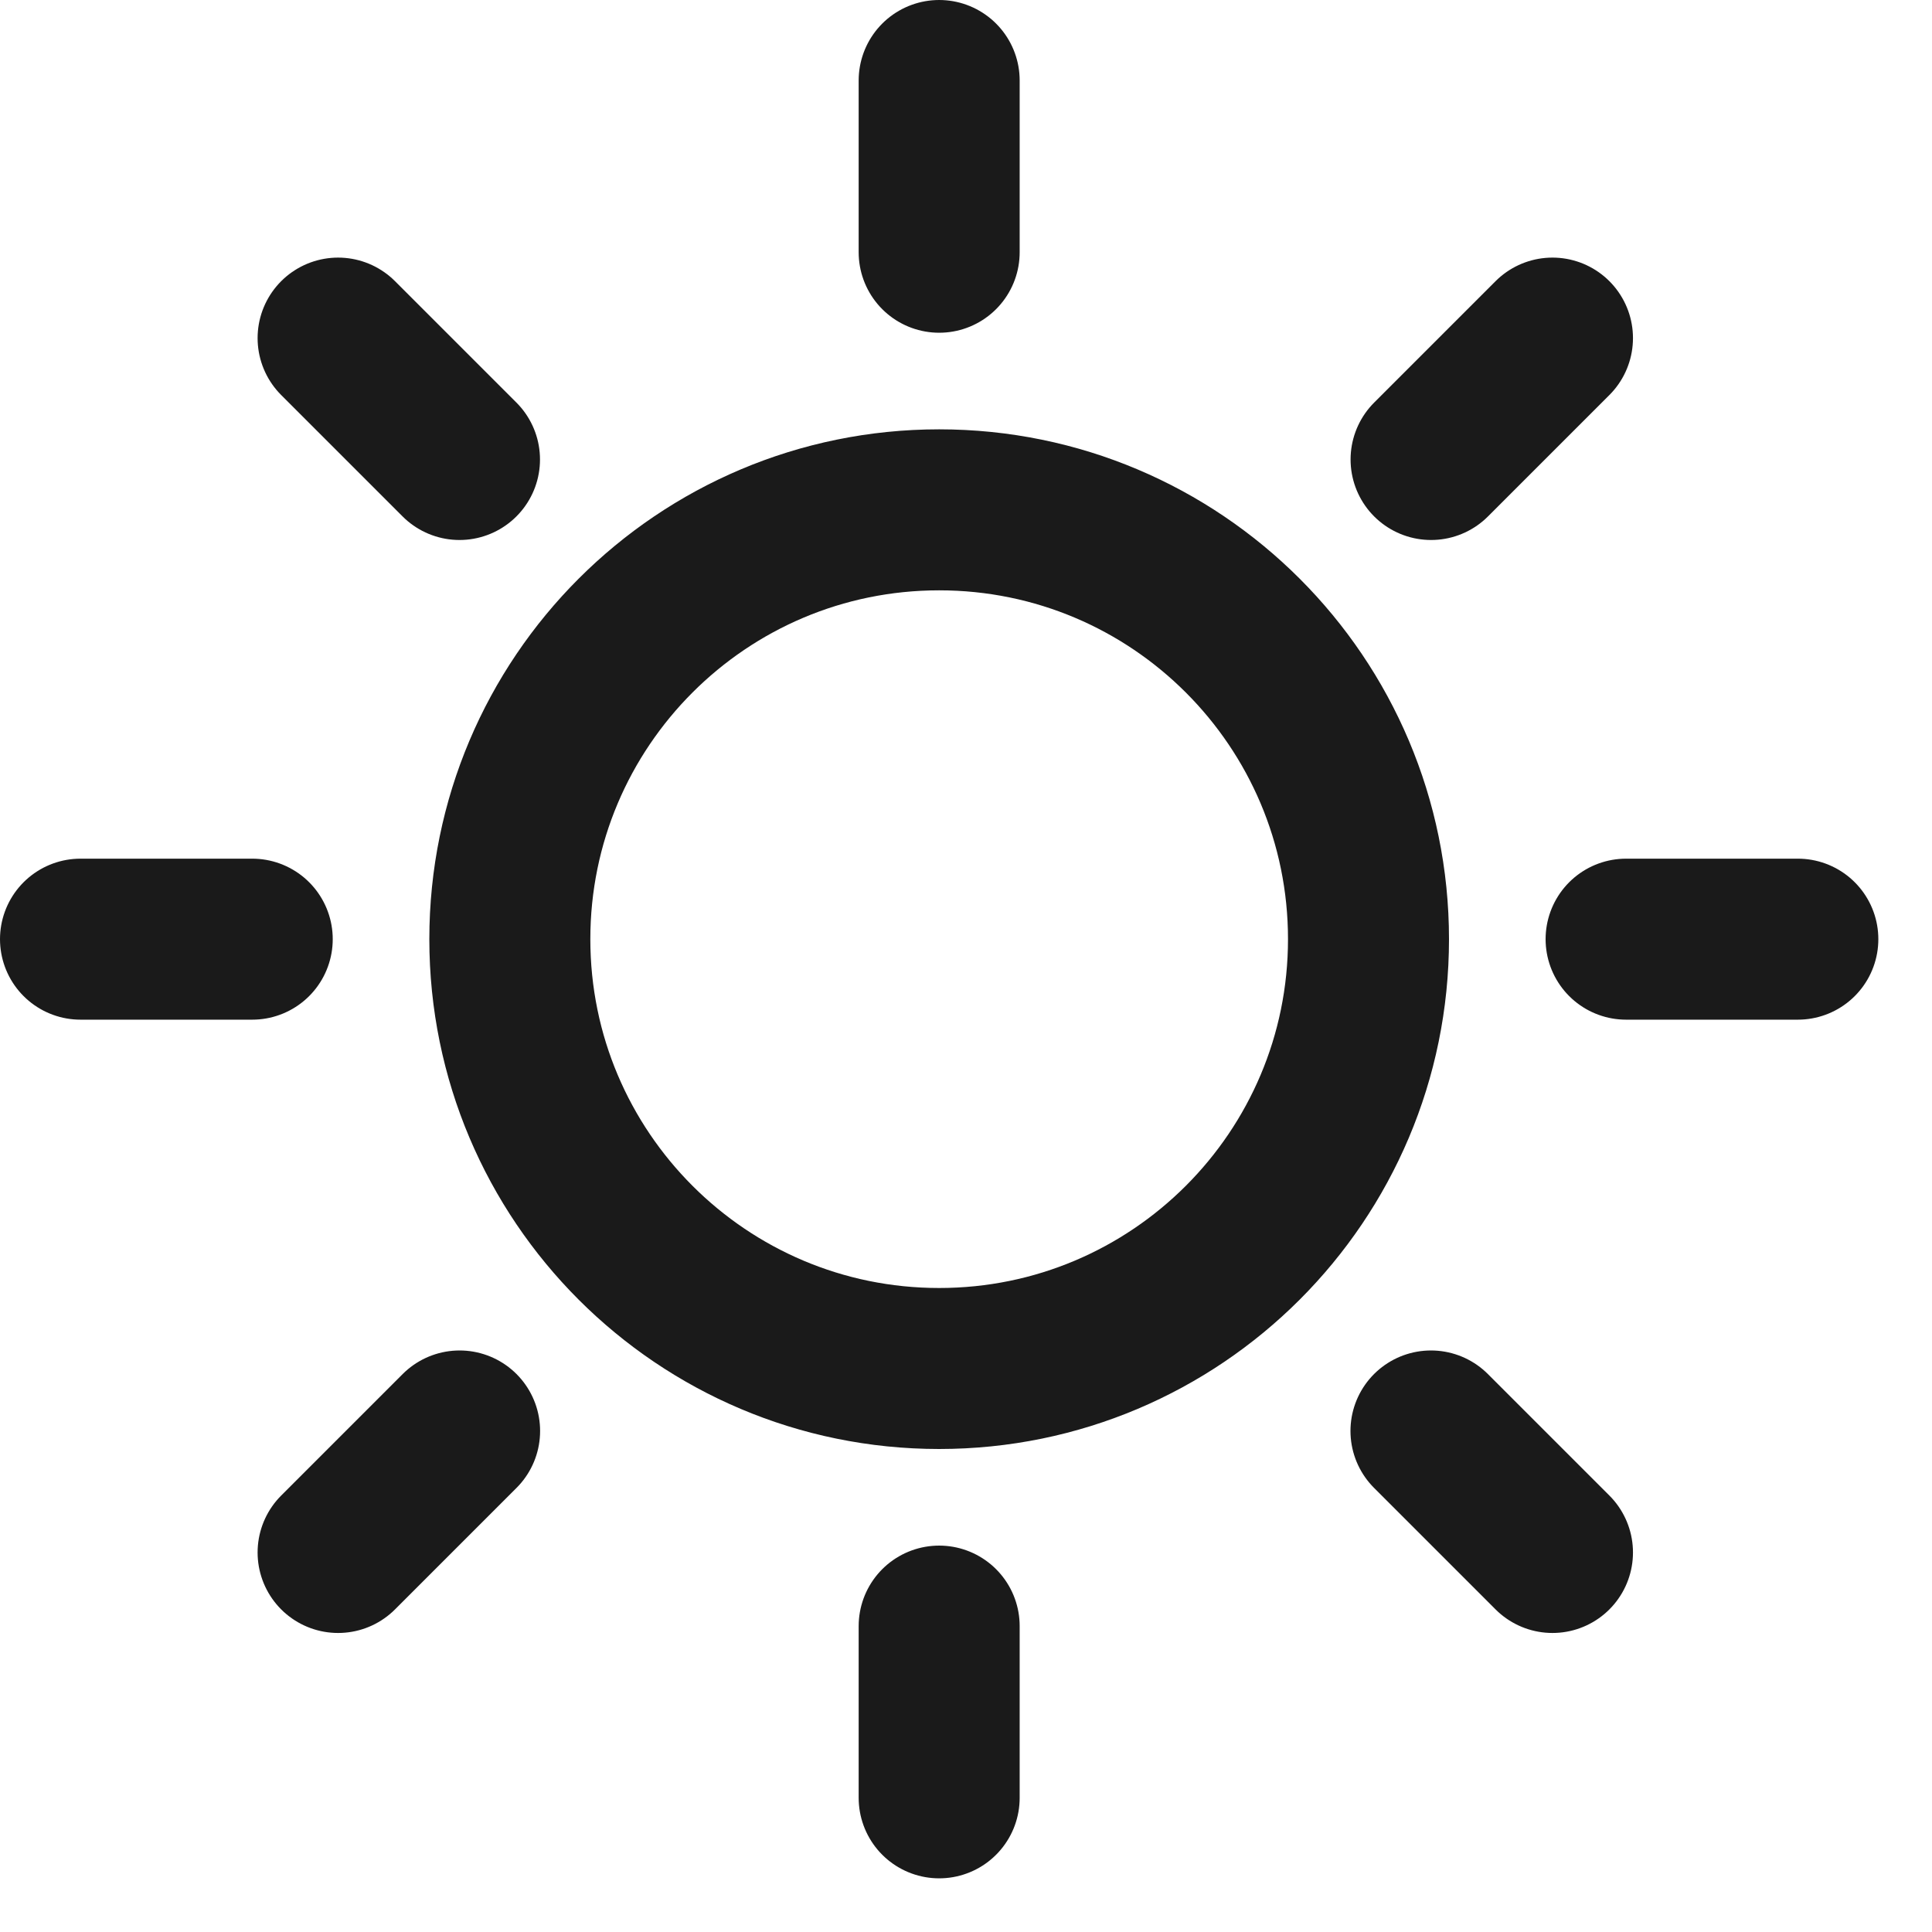
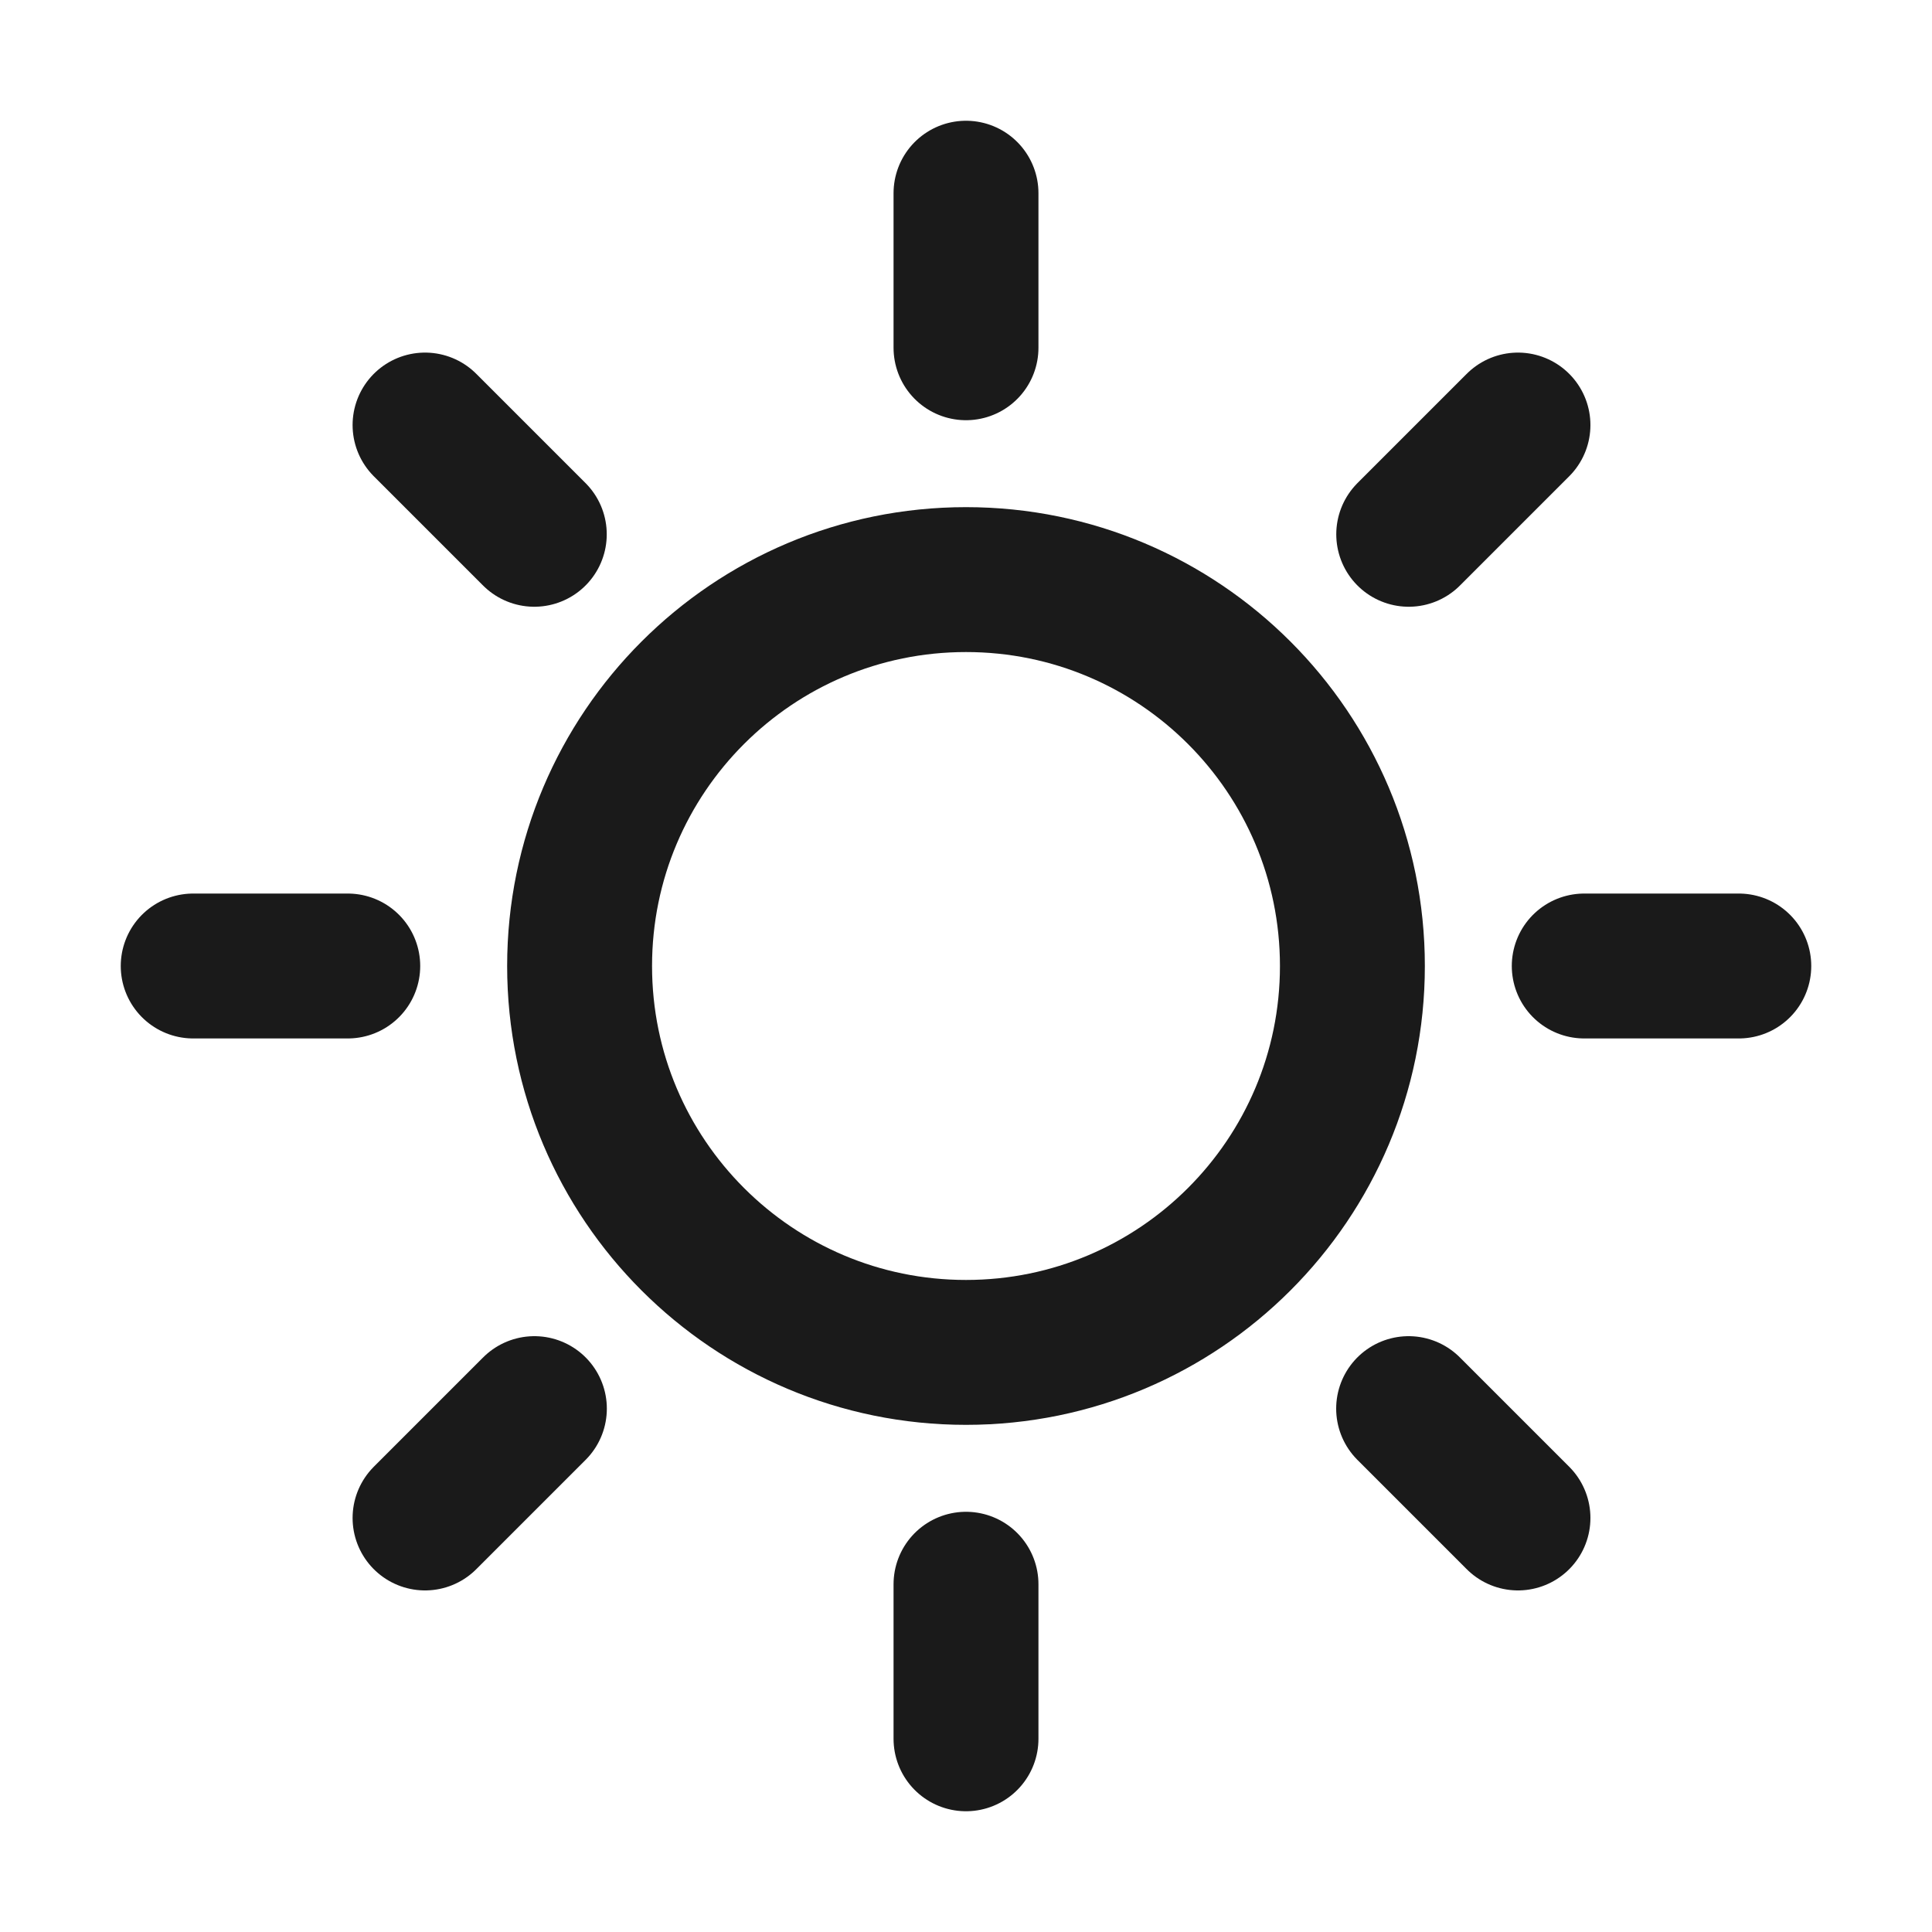
- <svg xmlns="http://www.w3.org/2000/svg" width="18" height="18" viewBox="0 0 18 18" fill="none">
-   <path d="M8.75 2.35V0.75M8.75 15.15V16.75M4.281 4.281L3.15 3.15M13.332 13.332L14.464 14.464M2.35 8.75H0.75M15.15 8.75H16.75M13.333 4.281L14.464 3.15M4.282 13.332L3.15 14.464M8.75 12.75C6.541 12.75 4.75 10.959 4.75 8.75C4.75 6.541 6.541 4.75 8.75 4.75C10.959 4.75 12.75 6.541 12.75 8.75C12.75 10.959 10.959 12.75 8.75 12.75Z" stroke="#1A1A1A" stroke-width="1.5" stroke-linecap="round" stroke-linejoin="round" />
+ <svg xmlns="http://www.w3.org/2000/svg" width="20" height="20" viewBox="0 0 20 20" fill="none">
+   <path d="M10 3.6V2M10 16.4V18M5.531 5.531L4.4 4.4M14.582 14.582L15.714 15.714M3.6 10H2M16.4 10H18M14.583 5.531L15.714 4.4M5.532 14.582L4.4 15.714M10 14C7.791 14 6 12.209 6 10C6 7.791 7.791 6 10 6C12.209 6 14 7.791 14 10C14 12.209 12.209 14 10 14Z" stroke="#1A1A1A" stroke-width="1.5" stroke-linecap="round" stroke-linejoin="round" />
</svg>
